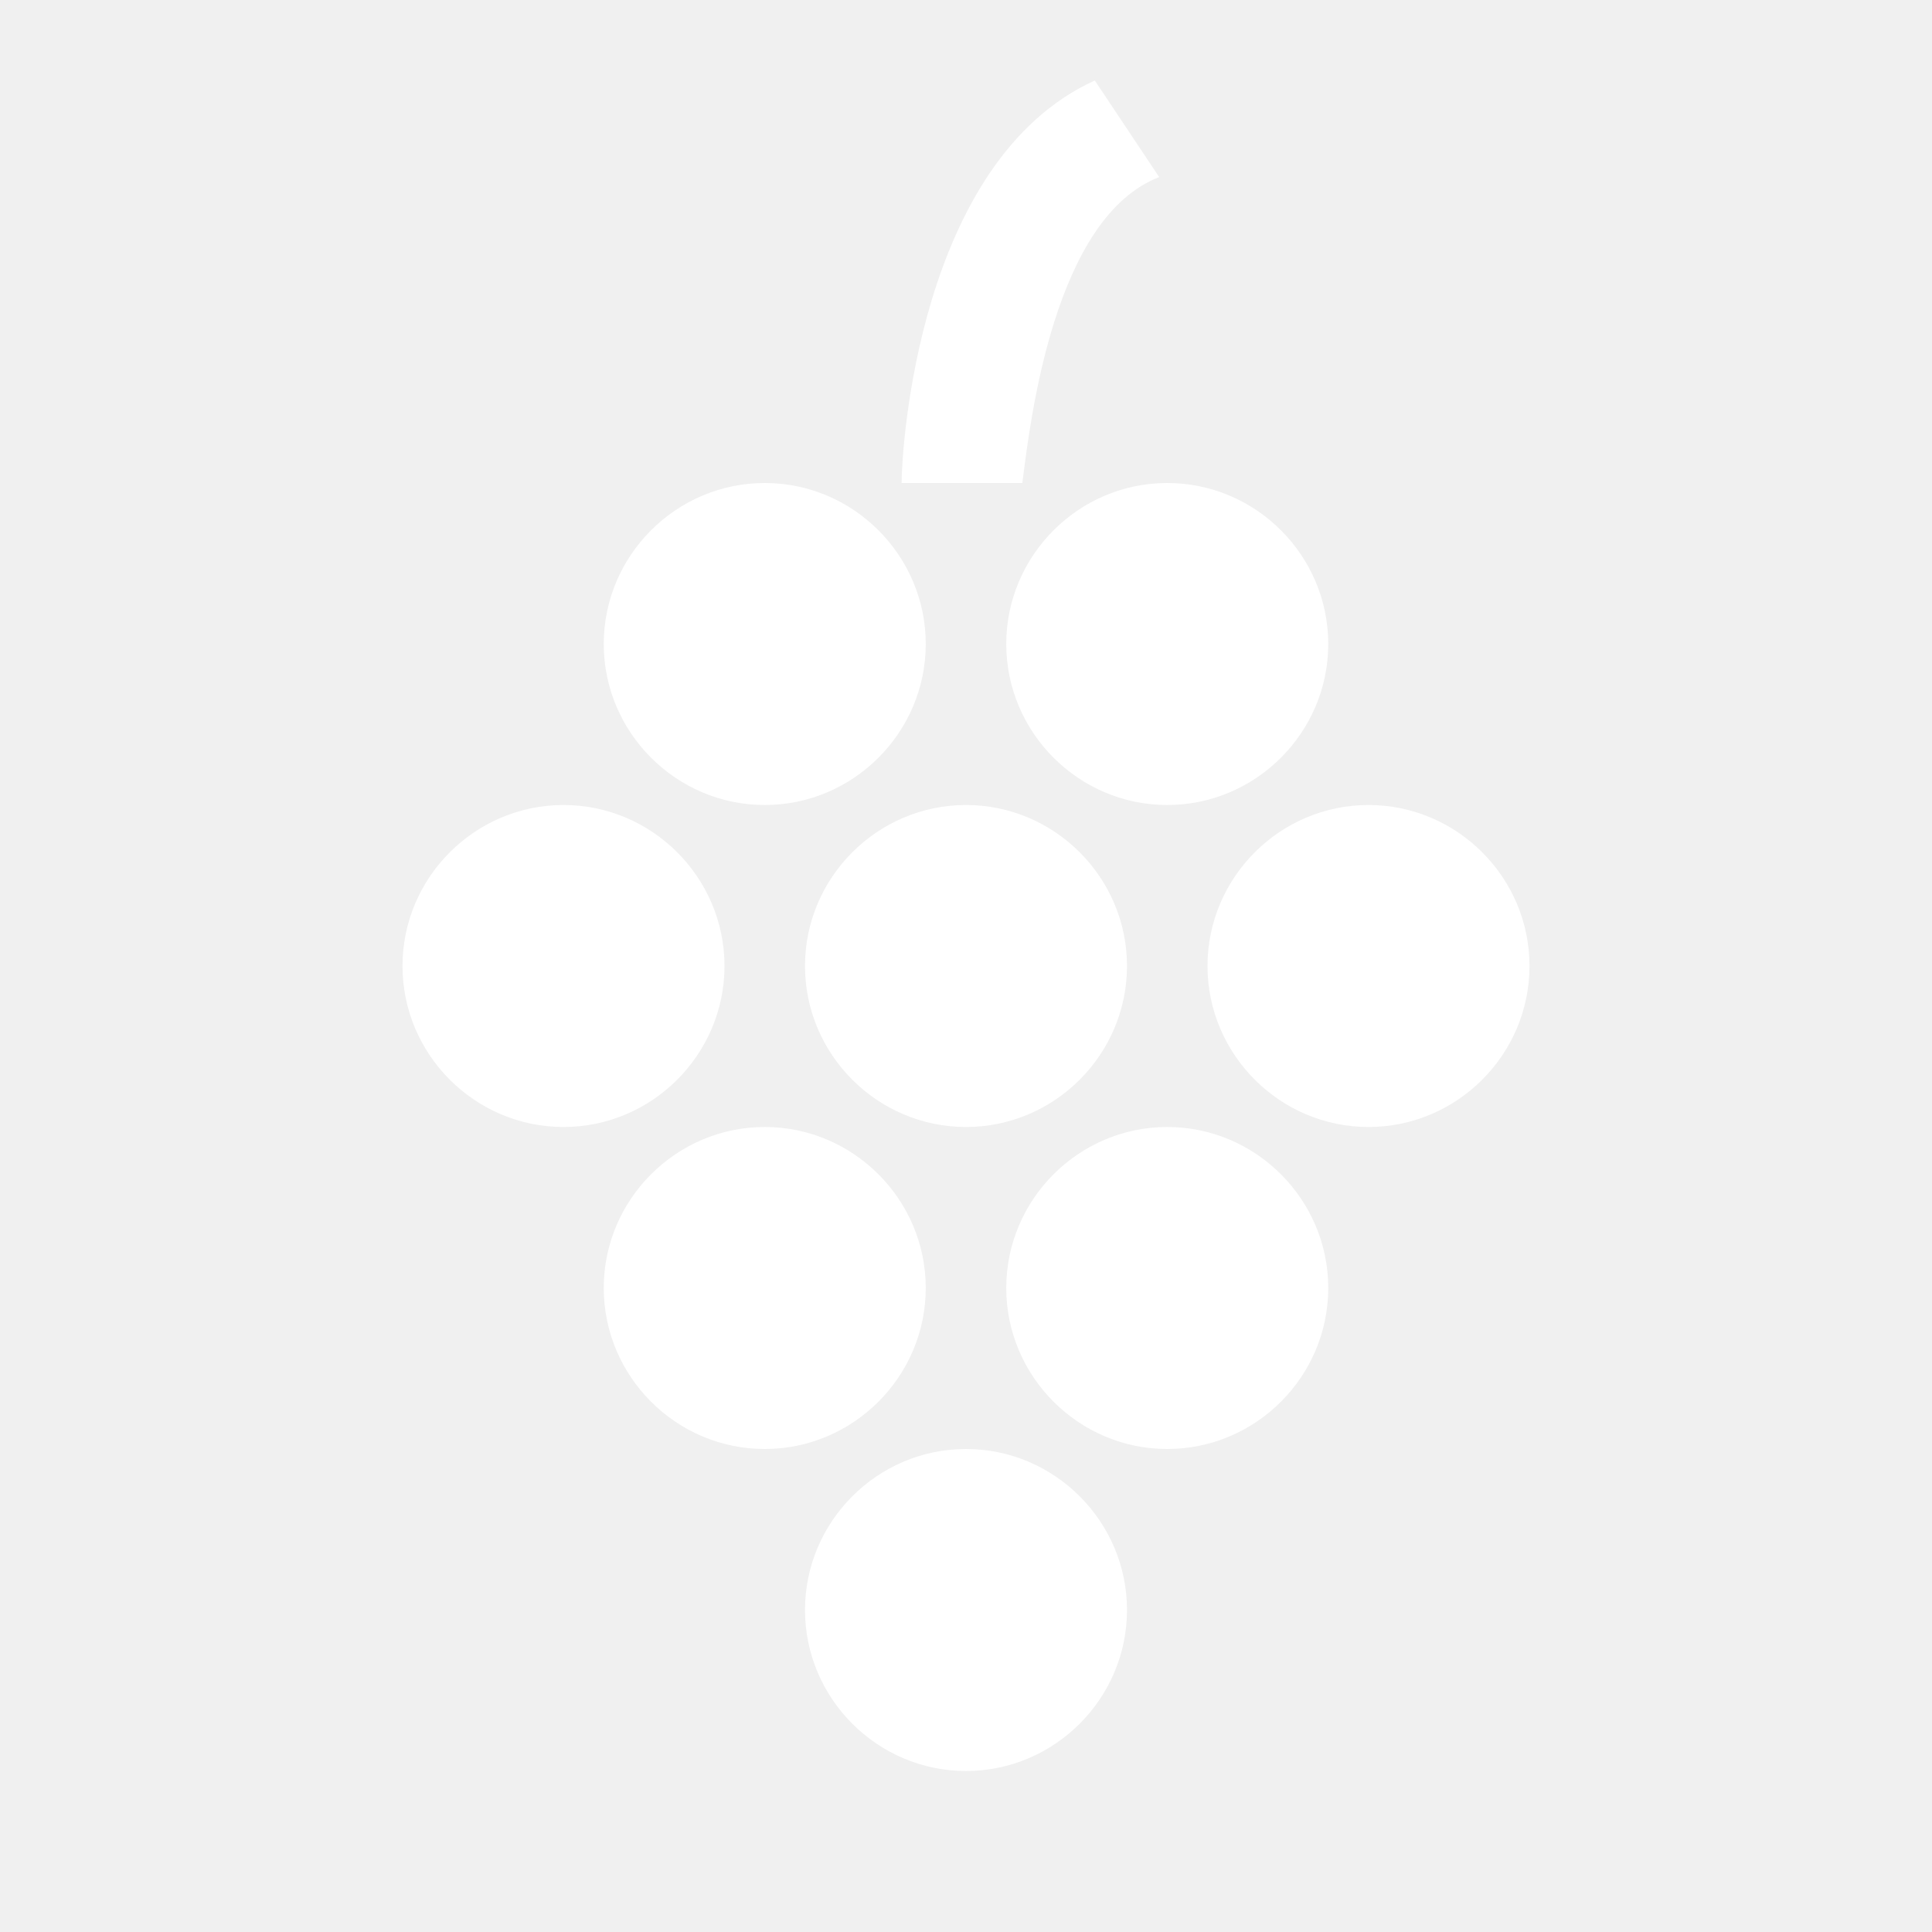
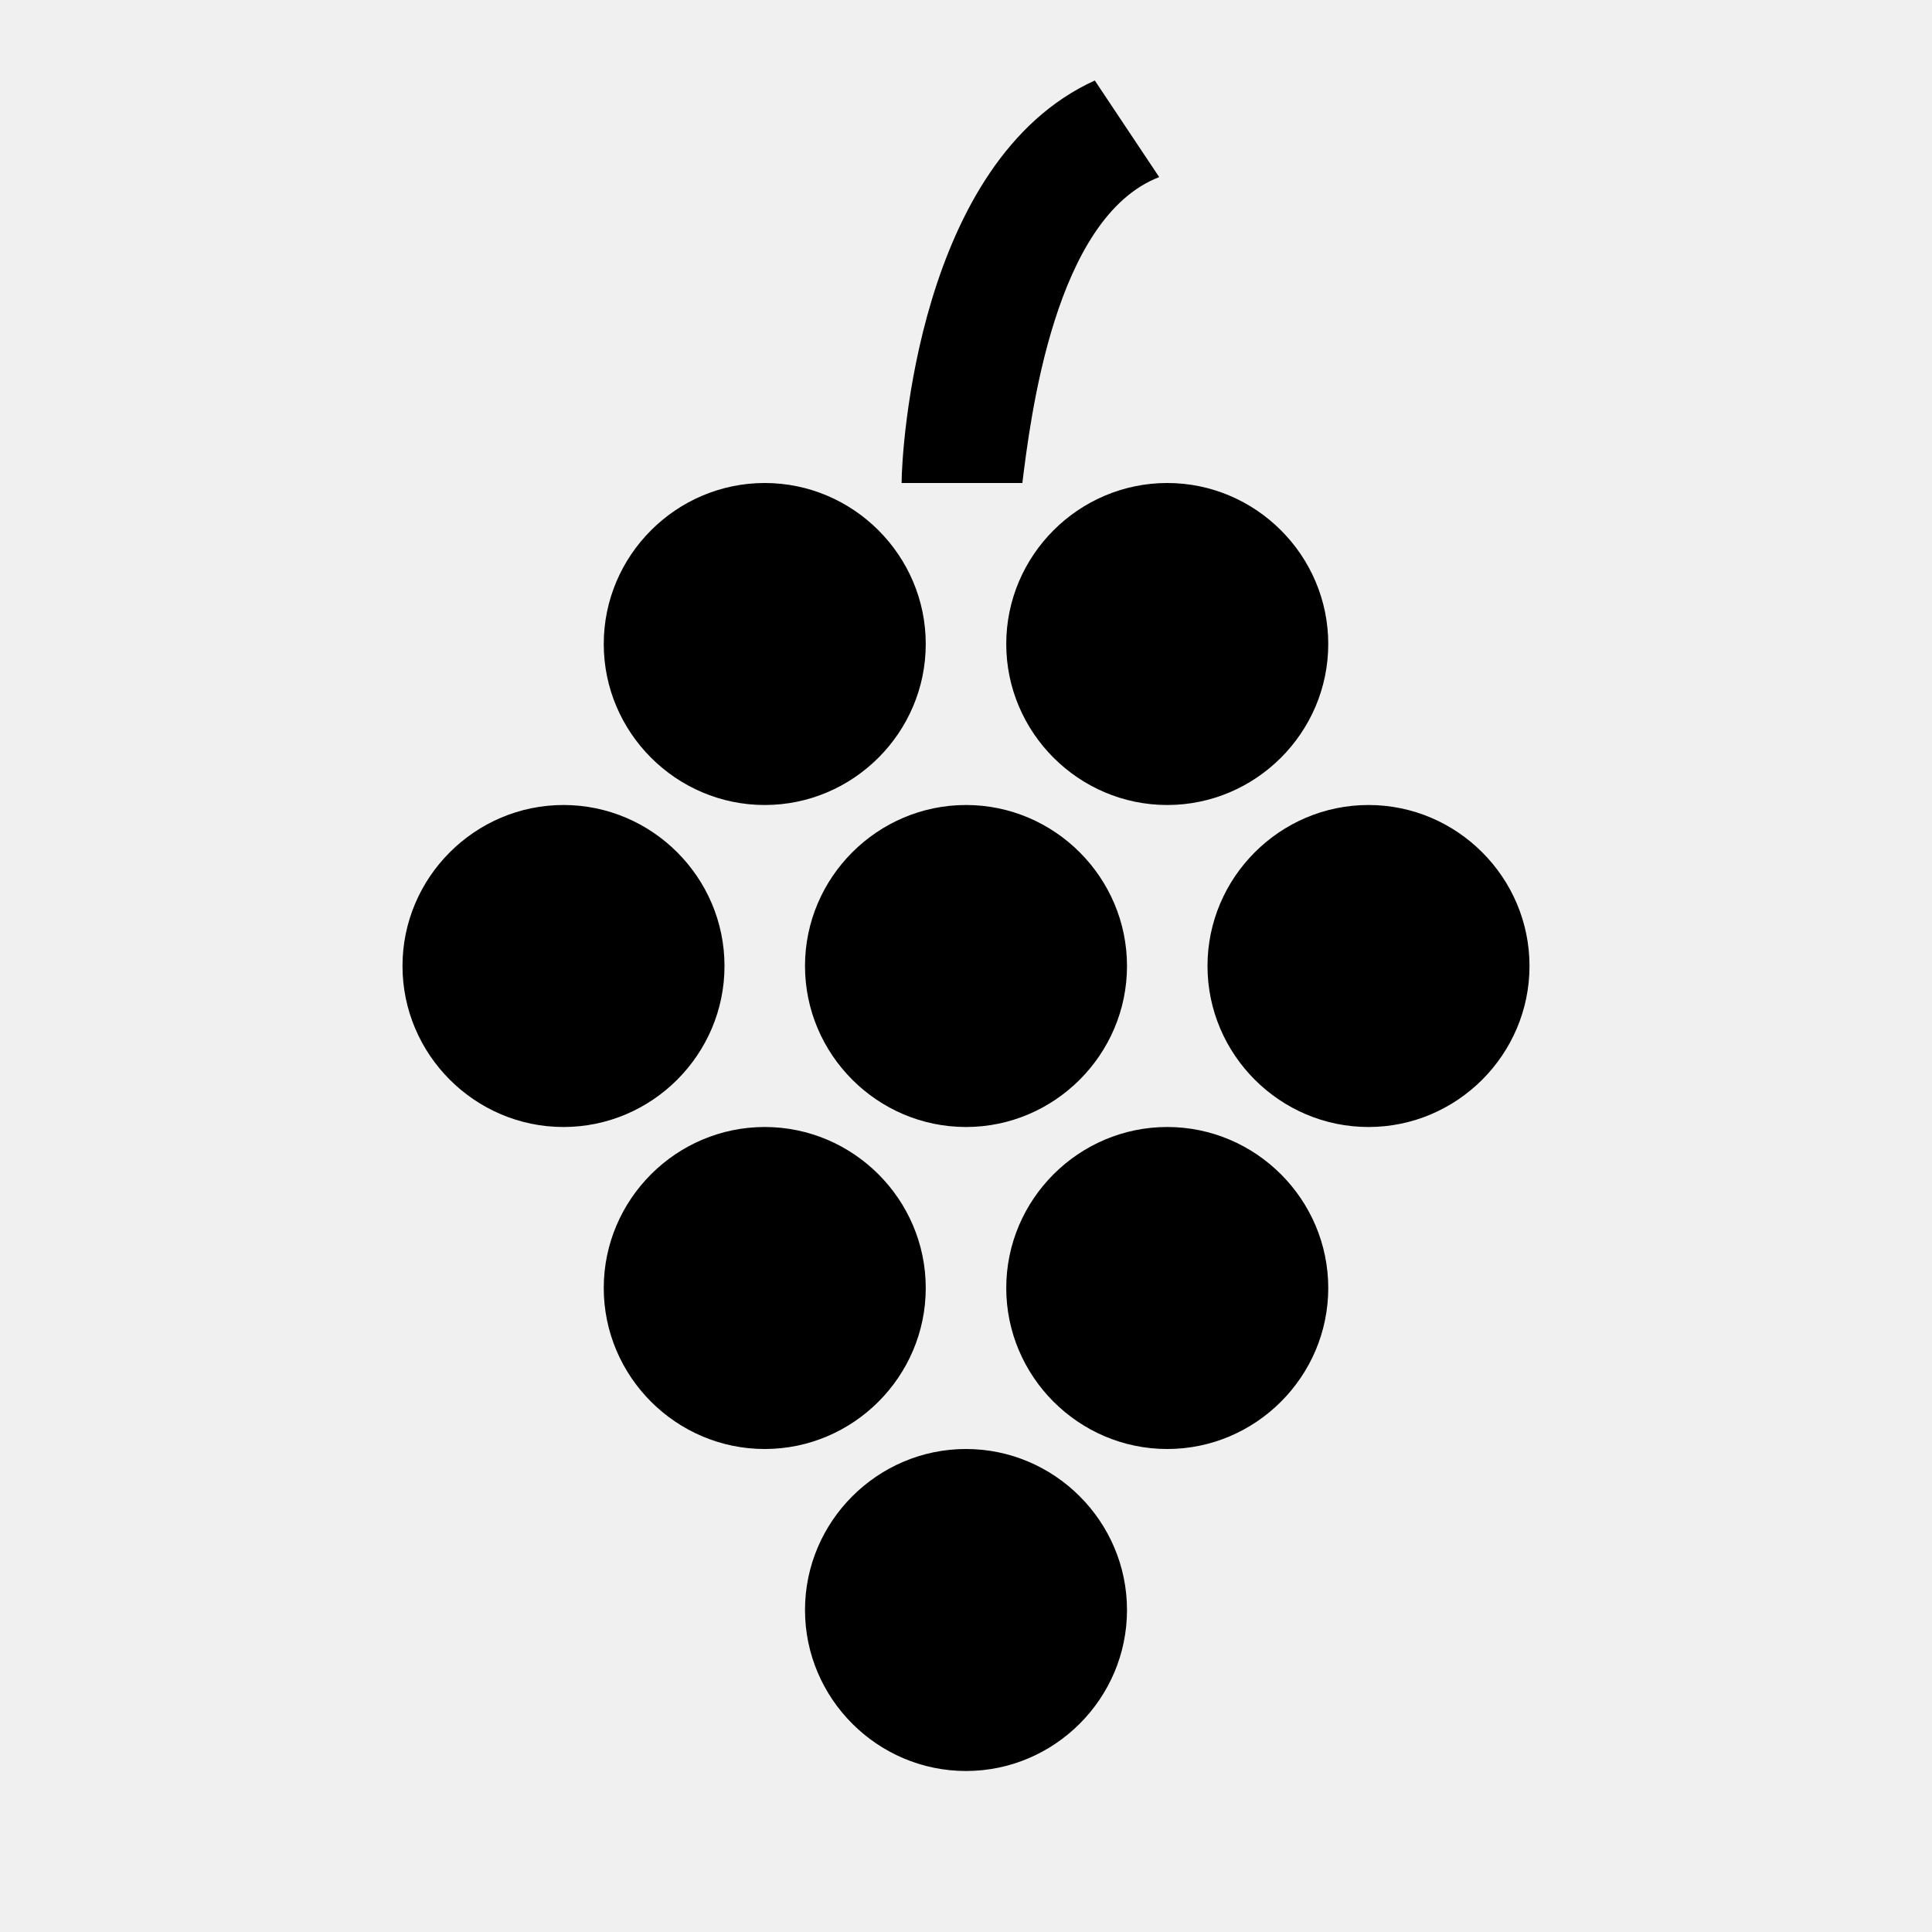
- <svg xmlns="http://www.w3.org/2000/svg" height="20px" viewBox="0 0 24 24" width="20px" fill="#fff">
+ <svg xmlns="http://www.w3.org/2000/svg" height="20px" viewBox="0 0 24 24" width="20px">
  <path d="M14 12C14 13.1 13.1 14 12 14S10 13.1 10 12 10.9 10 12 10 14 10.9 14 12M7 10C5.9 10 5 10.9 5 12S5.9 14 7 14 9 13.1 9 12 8.1 10 7 10M17 10C15.9 10 15 10.9 15 12S15.9 14 17 14 19 13.1 19 12 18.1 10 17 10M14.5 6C13.4 6 12.5 6.9 12.5 8S13.4 10 14.5 10 16.5 9.1 16.5 8 15.6 6 14.5 6M9.5 6C8.4 6 7.5 6.9 7.5 8S8.4 10 9.5 10 11.5 9.1 11.5 8 10.6 6 9.5 6M14.5 14C13.4 14 12.5 14.9 12.5 16S13.4 18 14.5 18 16.5 17.1 16.5 16 15.6 14 14.5 14M9.5 14C8.4 14 7.5 14.9 7.5 16S8.4 18 9.5 18 11.5 17.1 11.5 16 10.6 14 9.5 14M12 18C10.9 18 10 18.9 10 20S10.9 22 12 22 14 21.1 14 20 13.1 18 12 18M14.4 2.2L13.6 1C11.4 2 11.2 5.6 11.2 6H12.7C12.8 5.2 13.1 2.7 14.4 2.2Z" />
</svg>
